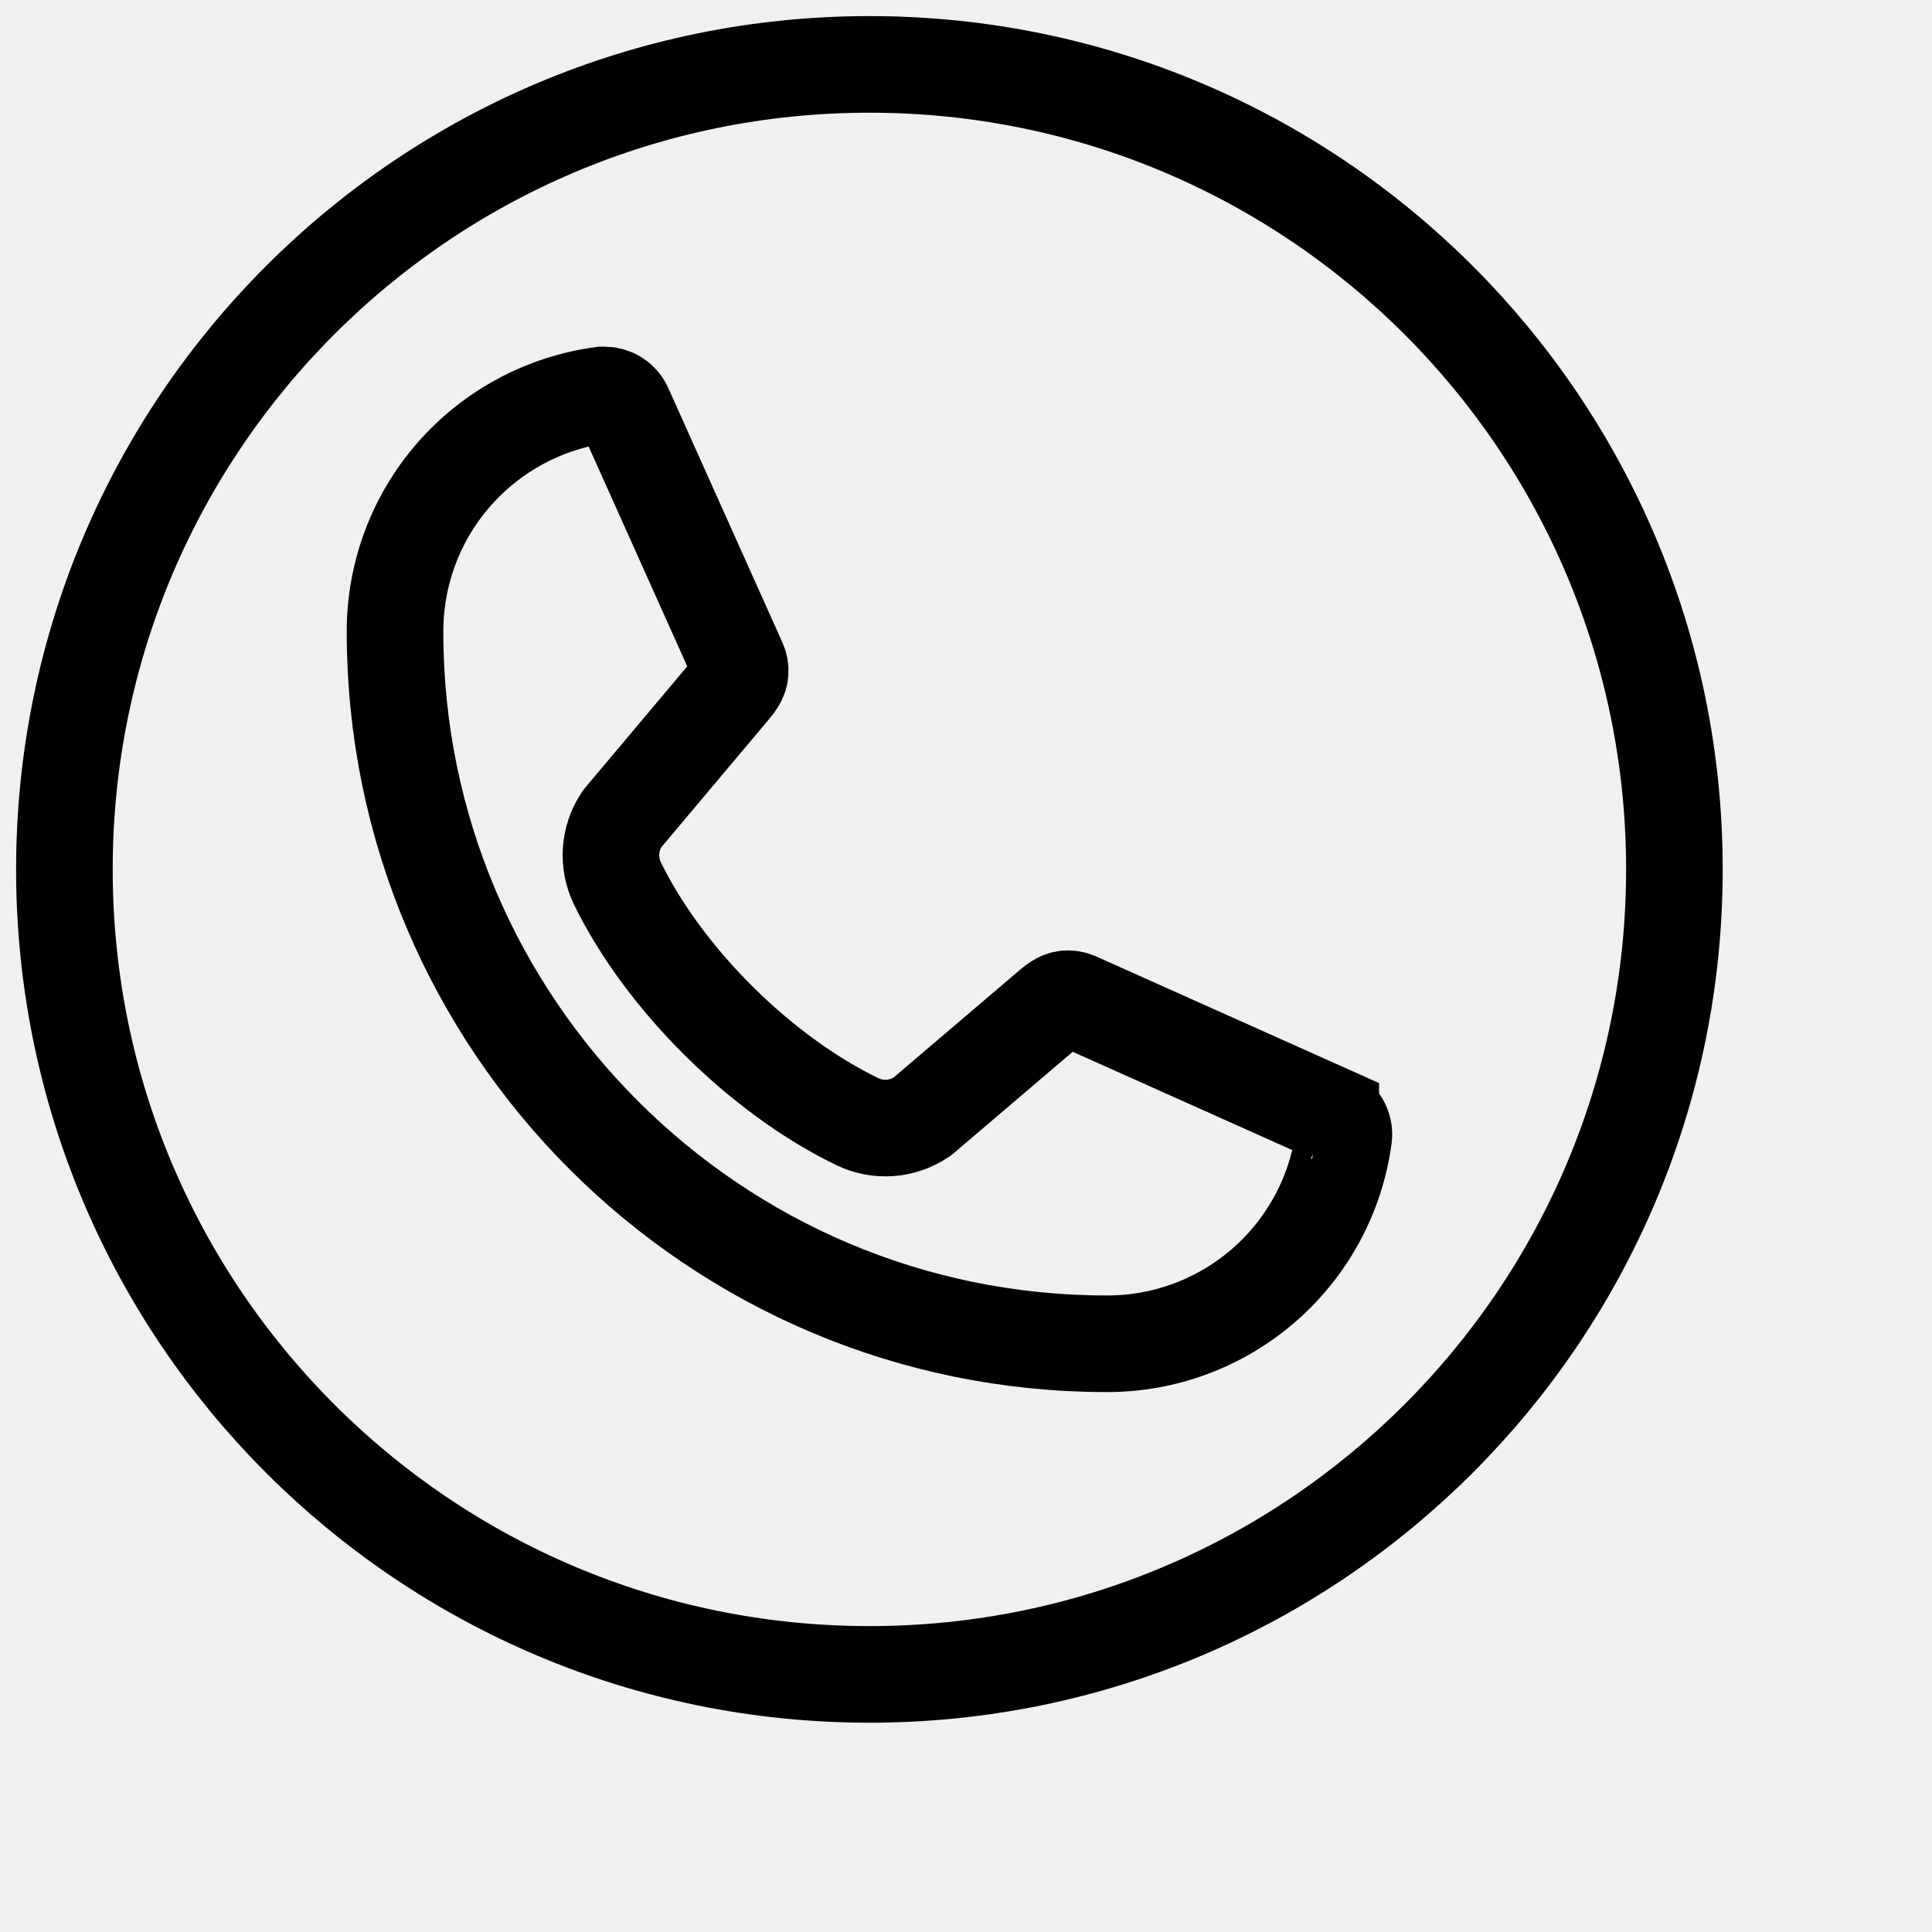
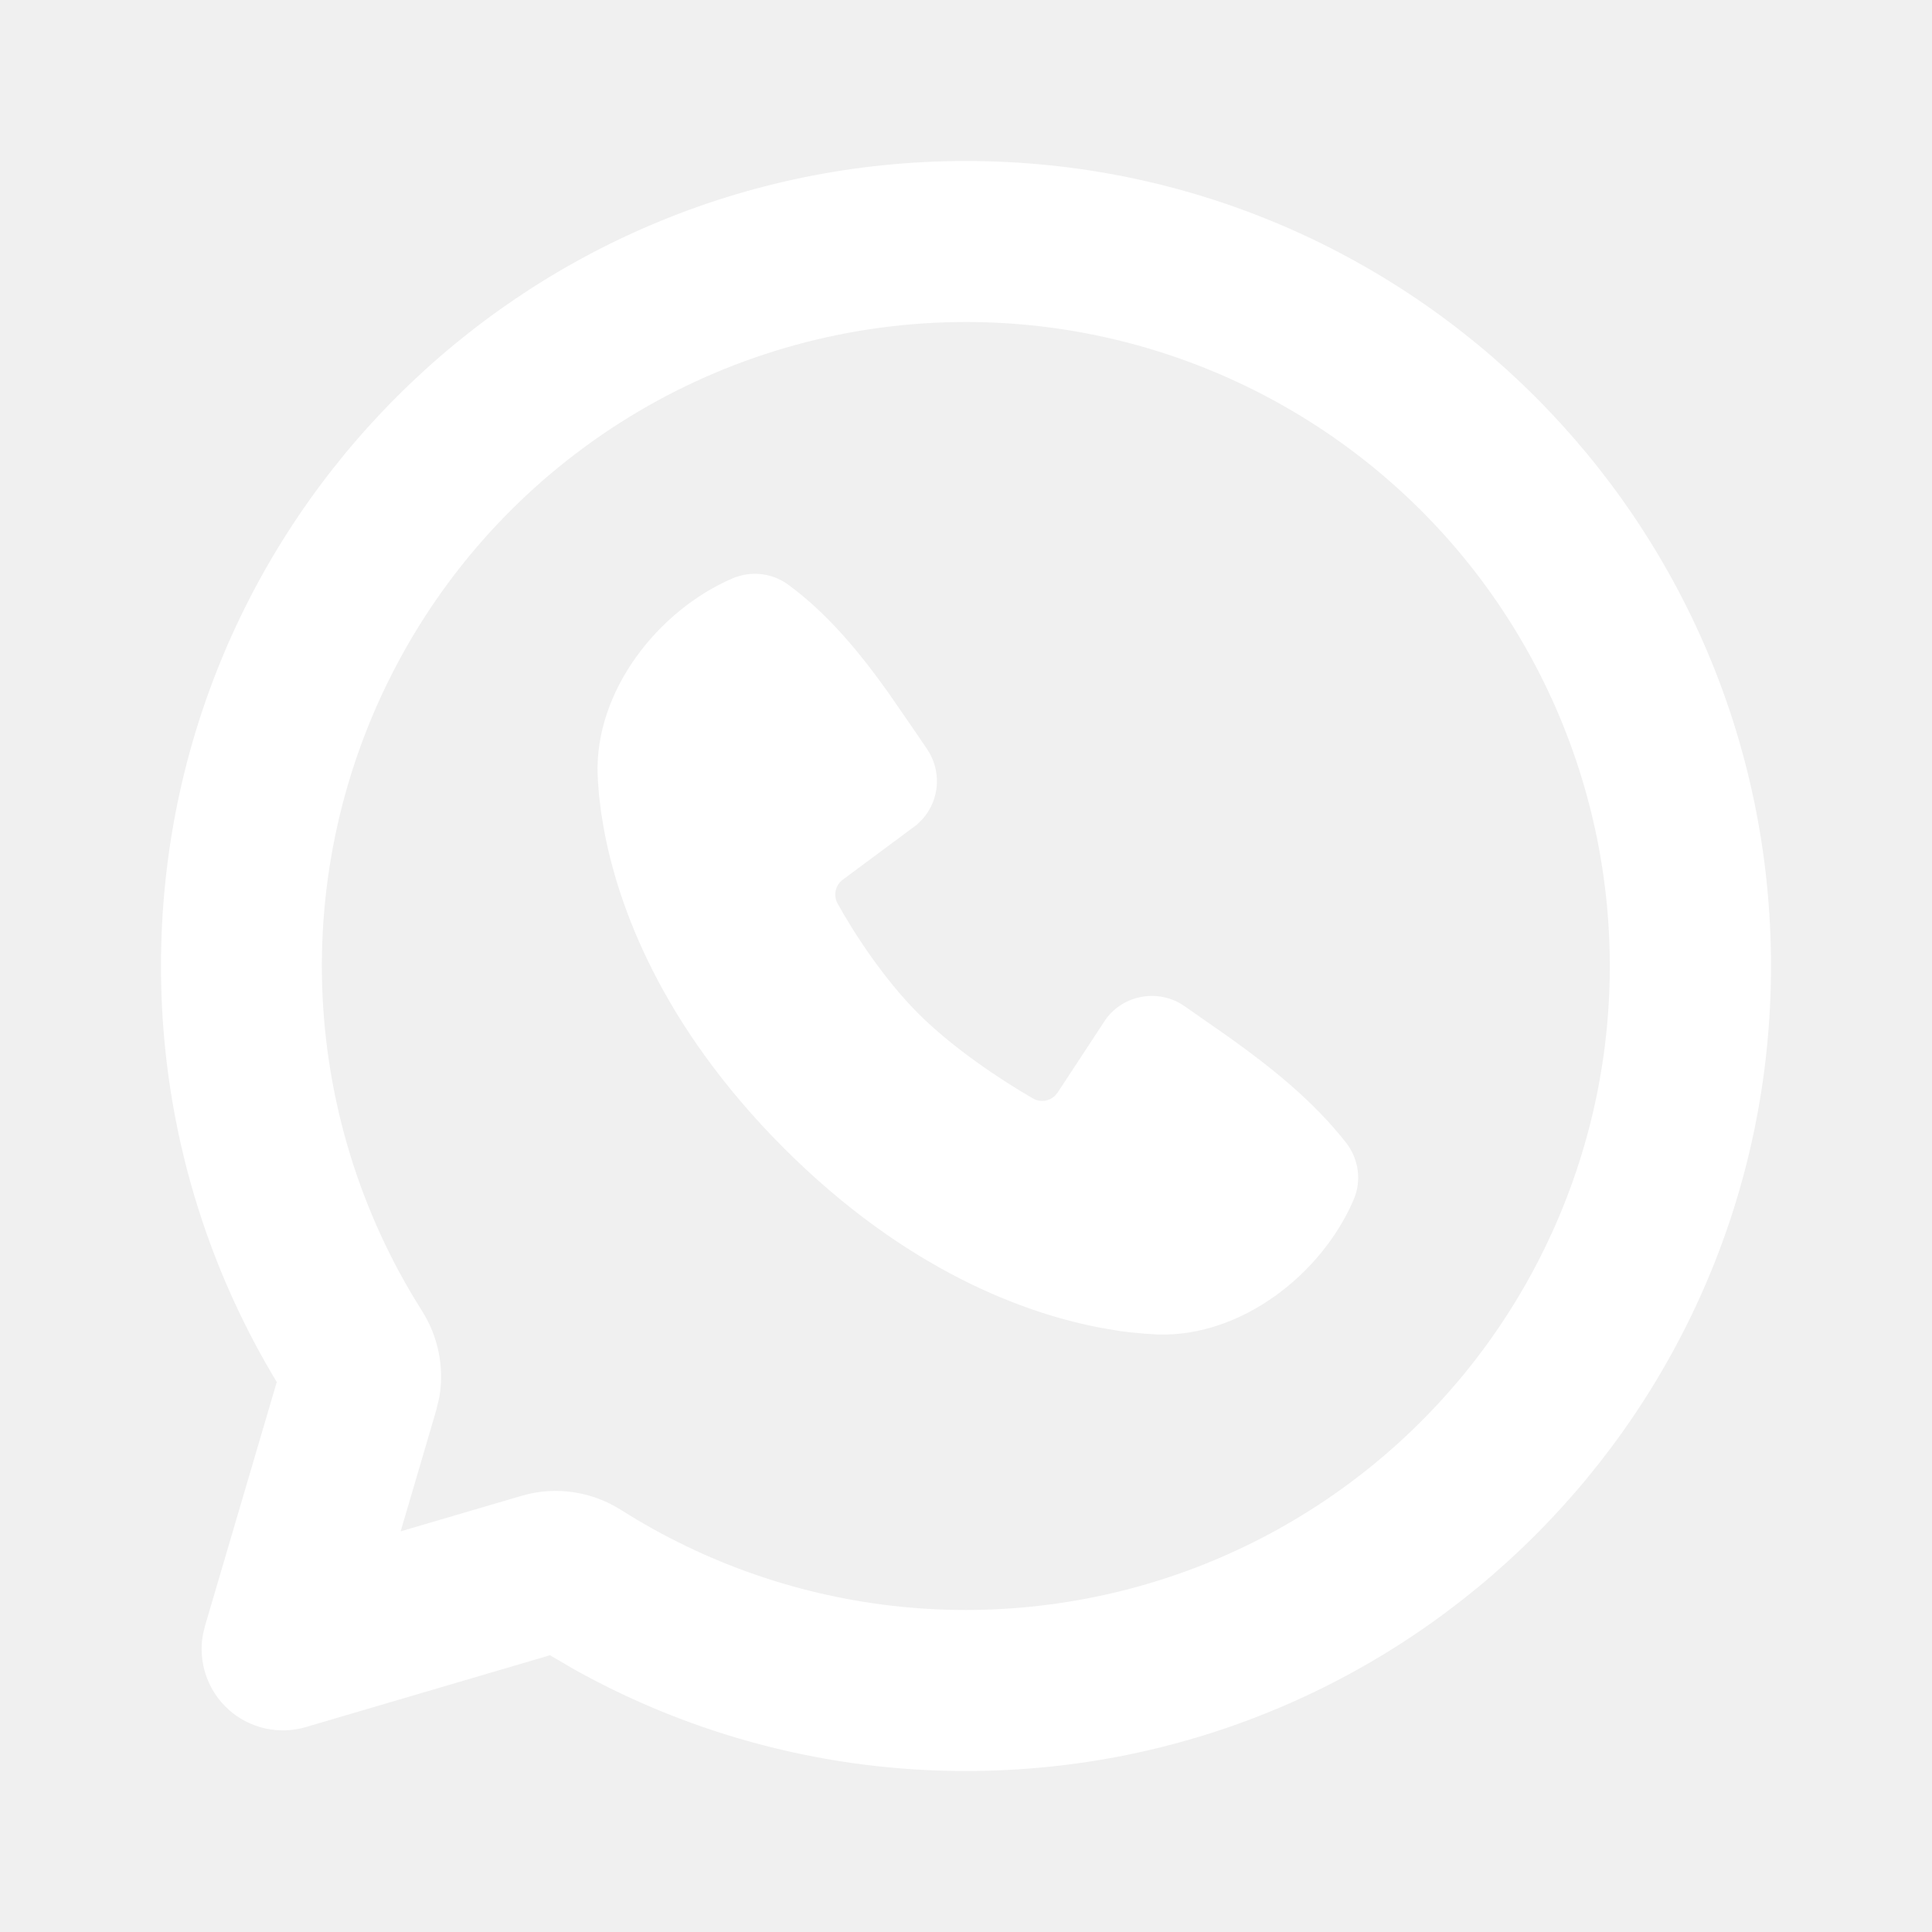
- <svg xmlns="http://www.w3.org/2000/svg" class="icon icon-phone" width="30" height="30" viewBox="0 0 30 30" fill="none">
-   <path d="M20.664 17.305C20.664 17.305 20.664 17.305 20.664 17.304L16.71 15.534C16.662 15.514 16.61 15.505 16.558 15.509V15.509C16.455 15.517 16.372 15.59 16.293 15.657L14.337 17.324L14.306 17.348C14.162 17.444 13.995 17.501 13.822 17.514C13.649 17.527 13.476 17.494 13.319 17.42C11.813 16.693 10.313 15.204 9.586 13.715C9.511 13.559 9.478 13.387 9.489 13.215C9.5 13.042 9.555 12.876 9.65 12.731C9.657 12.719 9.665 12.709 9.674 12.698L11.347 10.709C11.414 10.629 11.486 10.545 11.493 10.441V10.441C11.496 10.388 11.488 10.336 11.467 10.288L9.697 6.342C9.672 6.281 9.63 6.228 9.575 6.191C9.521 6.154 9.456 6.134 9.39 6.133C9.377 6.133 9.363 6.133 9.35 6.133C8.458 6.252 7.639 6.691 7.047 7.369C6.455 8.046 6.131 8.917 6.134 9.816C6.134 15.909 11.091 20.866 17.183 20.866C18.083 20.869 18.953 20.544 19.631 19.952C20.309 19.36 20.748 18.542 20.866 17.65C20.874 17.578 20.858 17.506 20.822 17.443C20.785 17.382 20.73 17.333 20.663 17.305C20.663 17.305 20.663 17.305 20.664 17.305V17.305Z" stroke="black" stroke-width="1.5" />
-   <circle cx="13.5" cy="13.5" r="12.5" stroke="black" stroke-width="1.5" />
+ <svg xmlns="http://www.w3.org/2000/svg" width="24" height="24" viewBox="0 0 24 24" fill="none">
+   <path d="M12 2C17.523 2 22 6.477 22 12C22 17.523 17.523 22 12 22C10.298 22.002 8.624 21.569 7.137 20.74L6.832 20.562L3.8 21.454C3.635 21.503 3.46 21.508 3.293 21.471C3.125 21.433 2.969 21.353 2.841 21.238C2.713 21.123 2.616 20.978 2.56 20.815C2.504 20.653 2.49 20.478 2.52 20.309L2.546 20.2L3.438 17.168C2.495 15.609 1.998 13.822 2 12C2 6.477 6.477 2 12 2ZM12 4C10.568 4 9.161 4.384 7.928 5.113C6.695 5.842 5.68 6.888 4.99 8.143C4.299 9.398 3.958 10.815 4.002 12.247C4.047 13.678 4.474 15.072 5.241 16.282C5.439 16.594 5.524 16.978 5.457 17.359L5.418 17.522L4.977 19.023L6.478 18.582C6.911 18.454 7.361 18.532 7.718 18.759C8.766 19.423 9.955 19.834 11.189 19.959C12.424 20.084 13.67 19.921 14.831 19.482C15.991 19.042 17.033 18.339 17.875 17.427C18.717 16.516 19.335 15.421 19.681 14.229C20.027 13.037 20.09 11.782 19.867 10.561C19.644 9.341 19.14 8.189 18.395 7.196C17.65 6.204 16.684 5.399 15.574 4.844C14.464 4.289 13.241 4 12 4ZM9.102 7.184C9.213 7.137 9.334 7.119 9.454 7.132C9.574 7.145 9.688 7.189 9.786 7.259C10.29 7.627 10.69 8.121 11.034 8.603L11.361 9.077L11.514 9.302C11.603 9.431 11.646 9.586 11.638 9.742C11.63 9.898 11.57 10.047 11.468 10.166L11.393 10.242L10.469 10.928C10.425 10.961 10.394 11.008 10.382 11.061C10.37 11.114 10.377 11.171 10.402 11.219C10.612 11.599 10.983 12.166 11.409 12.592C11.836 13.018 12.429 13.414 12.835 13.647C12.923 13.697 13.029 13.681 13.101 13.616L13.139 13.571L13.74 12.656C13.85 12.509 14.013 12.41 14.195 12.381C14.376 12.351 14.562 12.393 14.713 12.498L15.256 12.877C15.796 13.262 16.315 13.676 16.726 14.201C16.802 14.3 16.85 14.417 16.866 14.54C16.882 14.664 16.864 14.79 16.815 14.904C16.419 15.828 15.416 16.615 14.374 16.577L14.215 16.567L14.024 16.549L13.916 16.535L13.678 16.495C12.754 16.321 11.273 15.797 9.738 14.263C8.204 12.728 7.68 11.247 7.506 10.323L7.466 10.085L7.441 9.877L7.428 9.702L7.424 9.627C7.386 8.583 8.177 7.58 9.102 7.184Z" fill="white" />
</svg>
